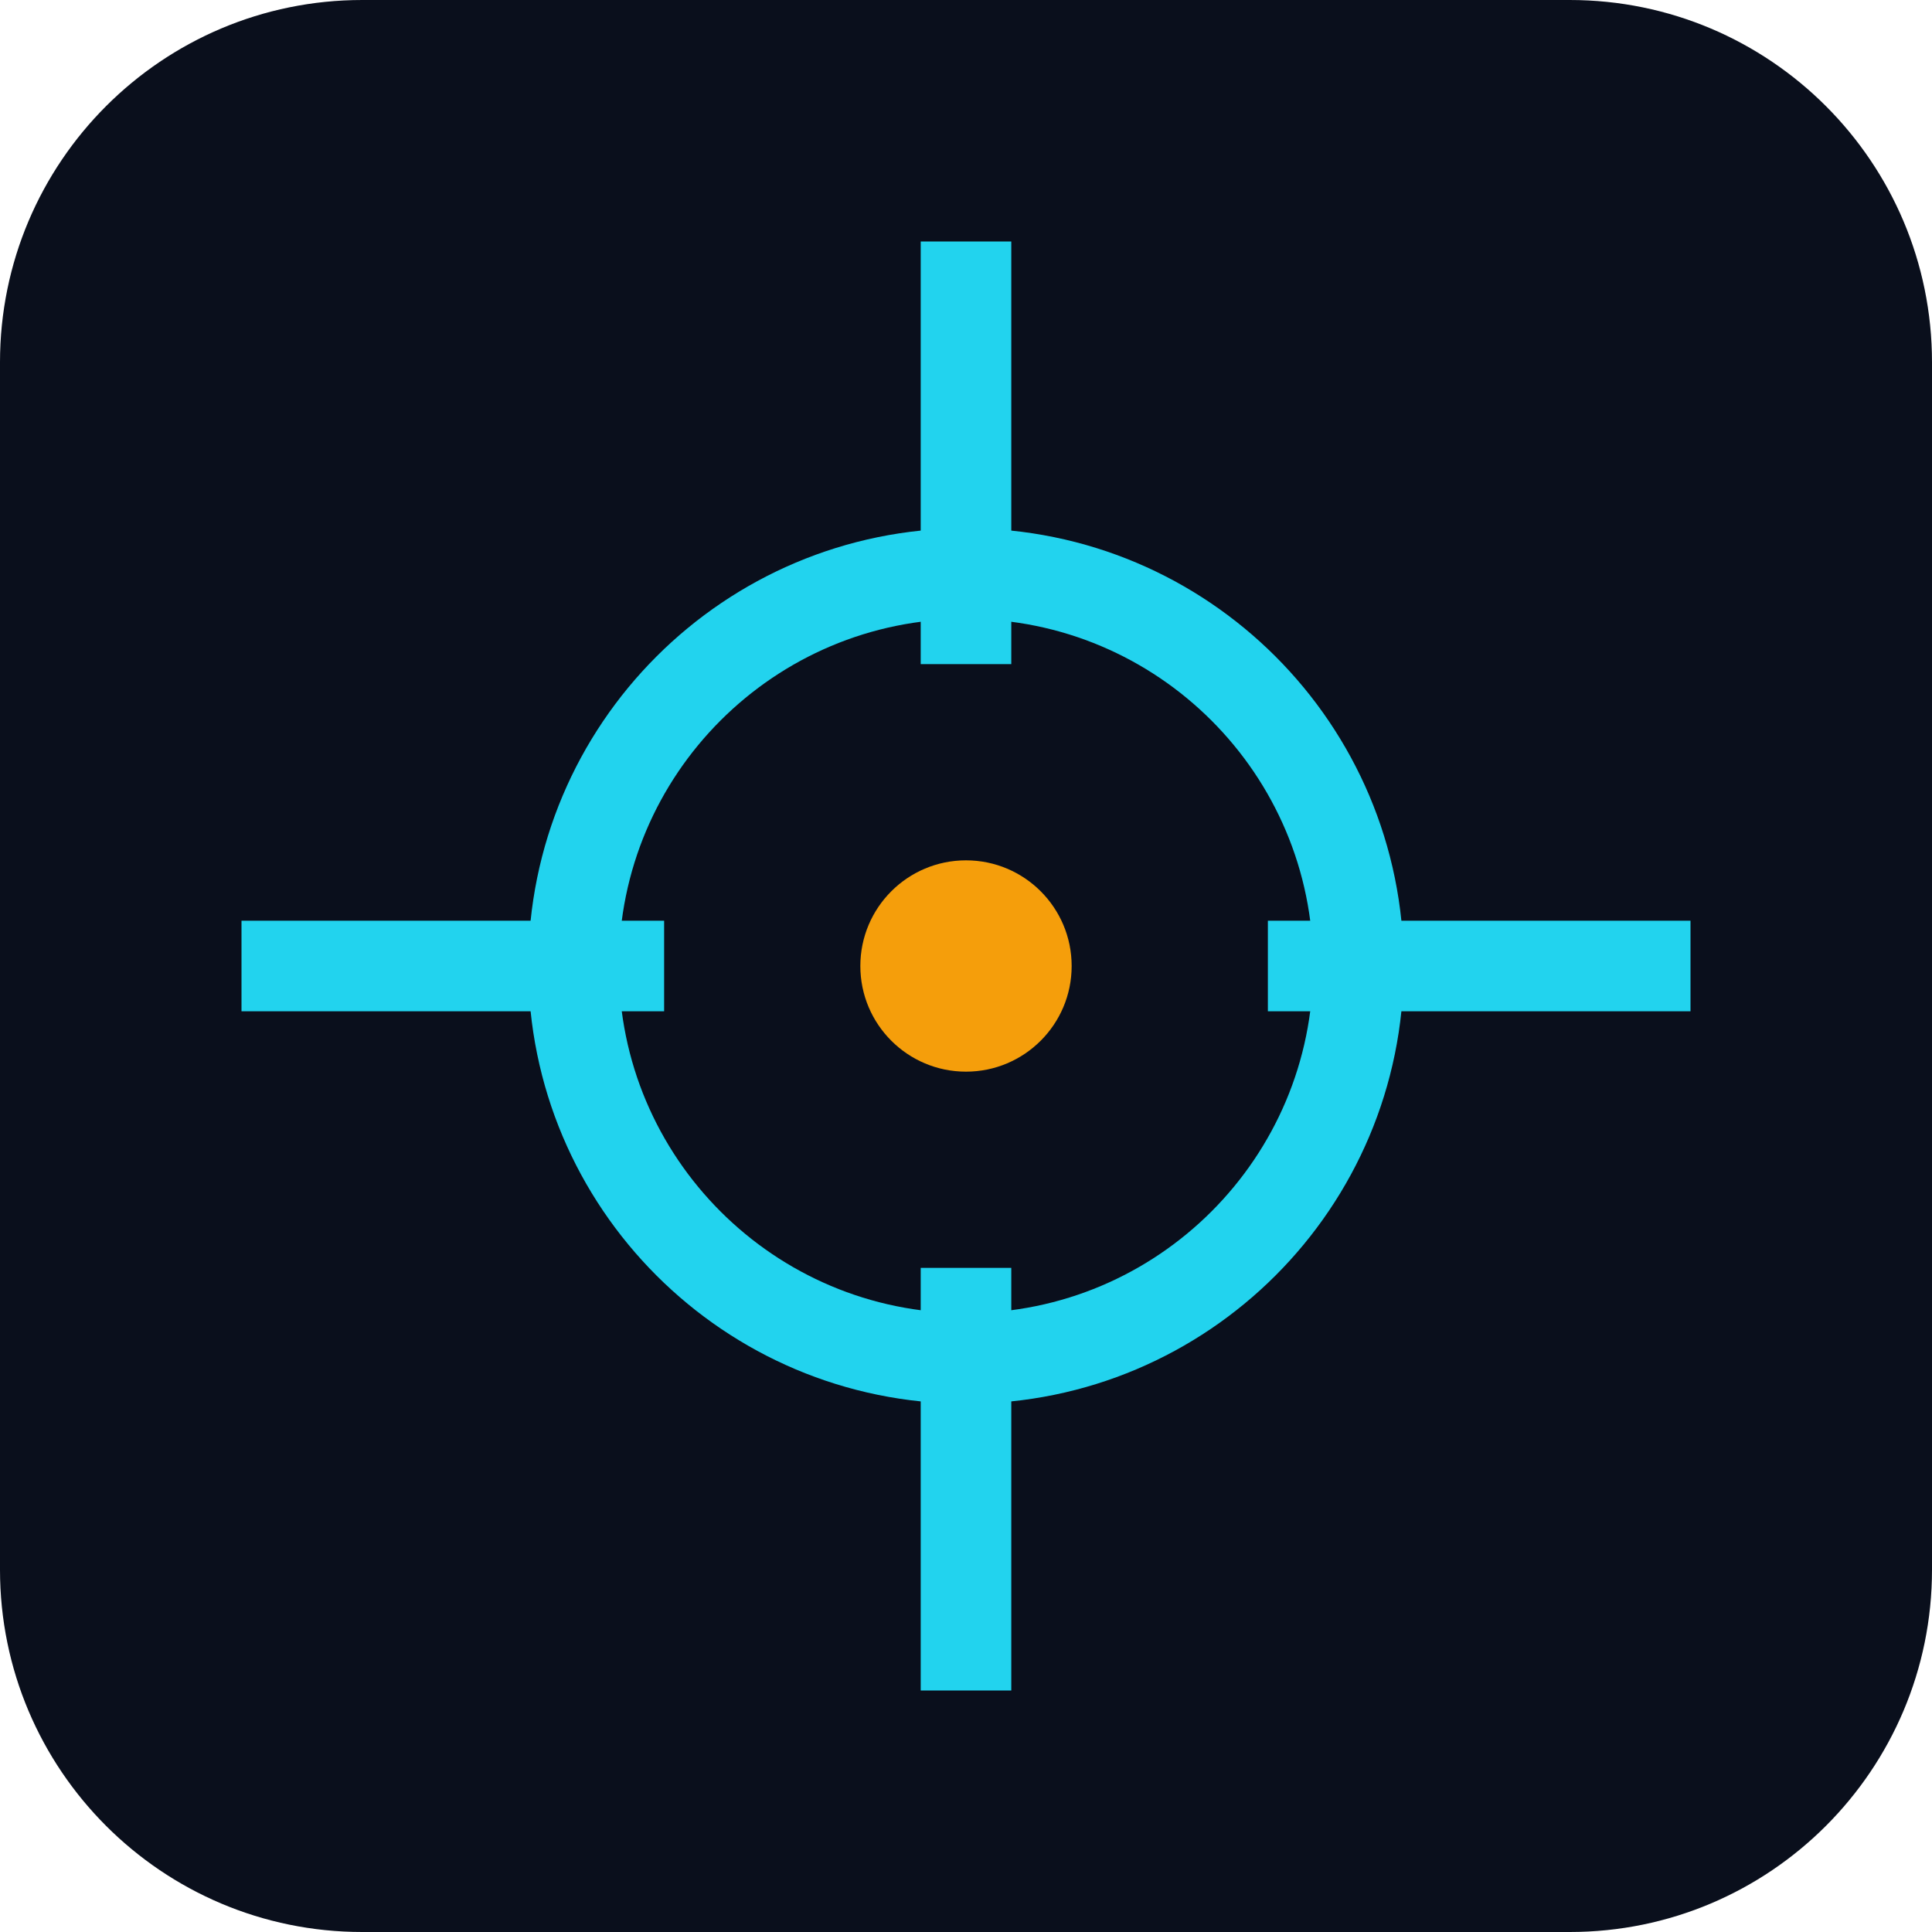
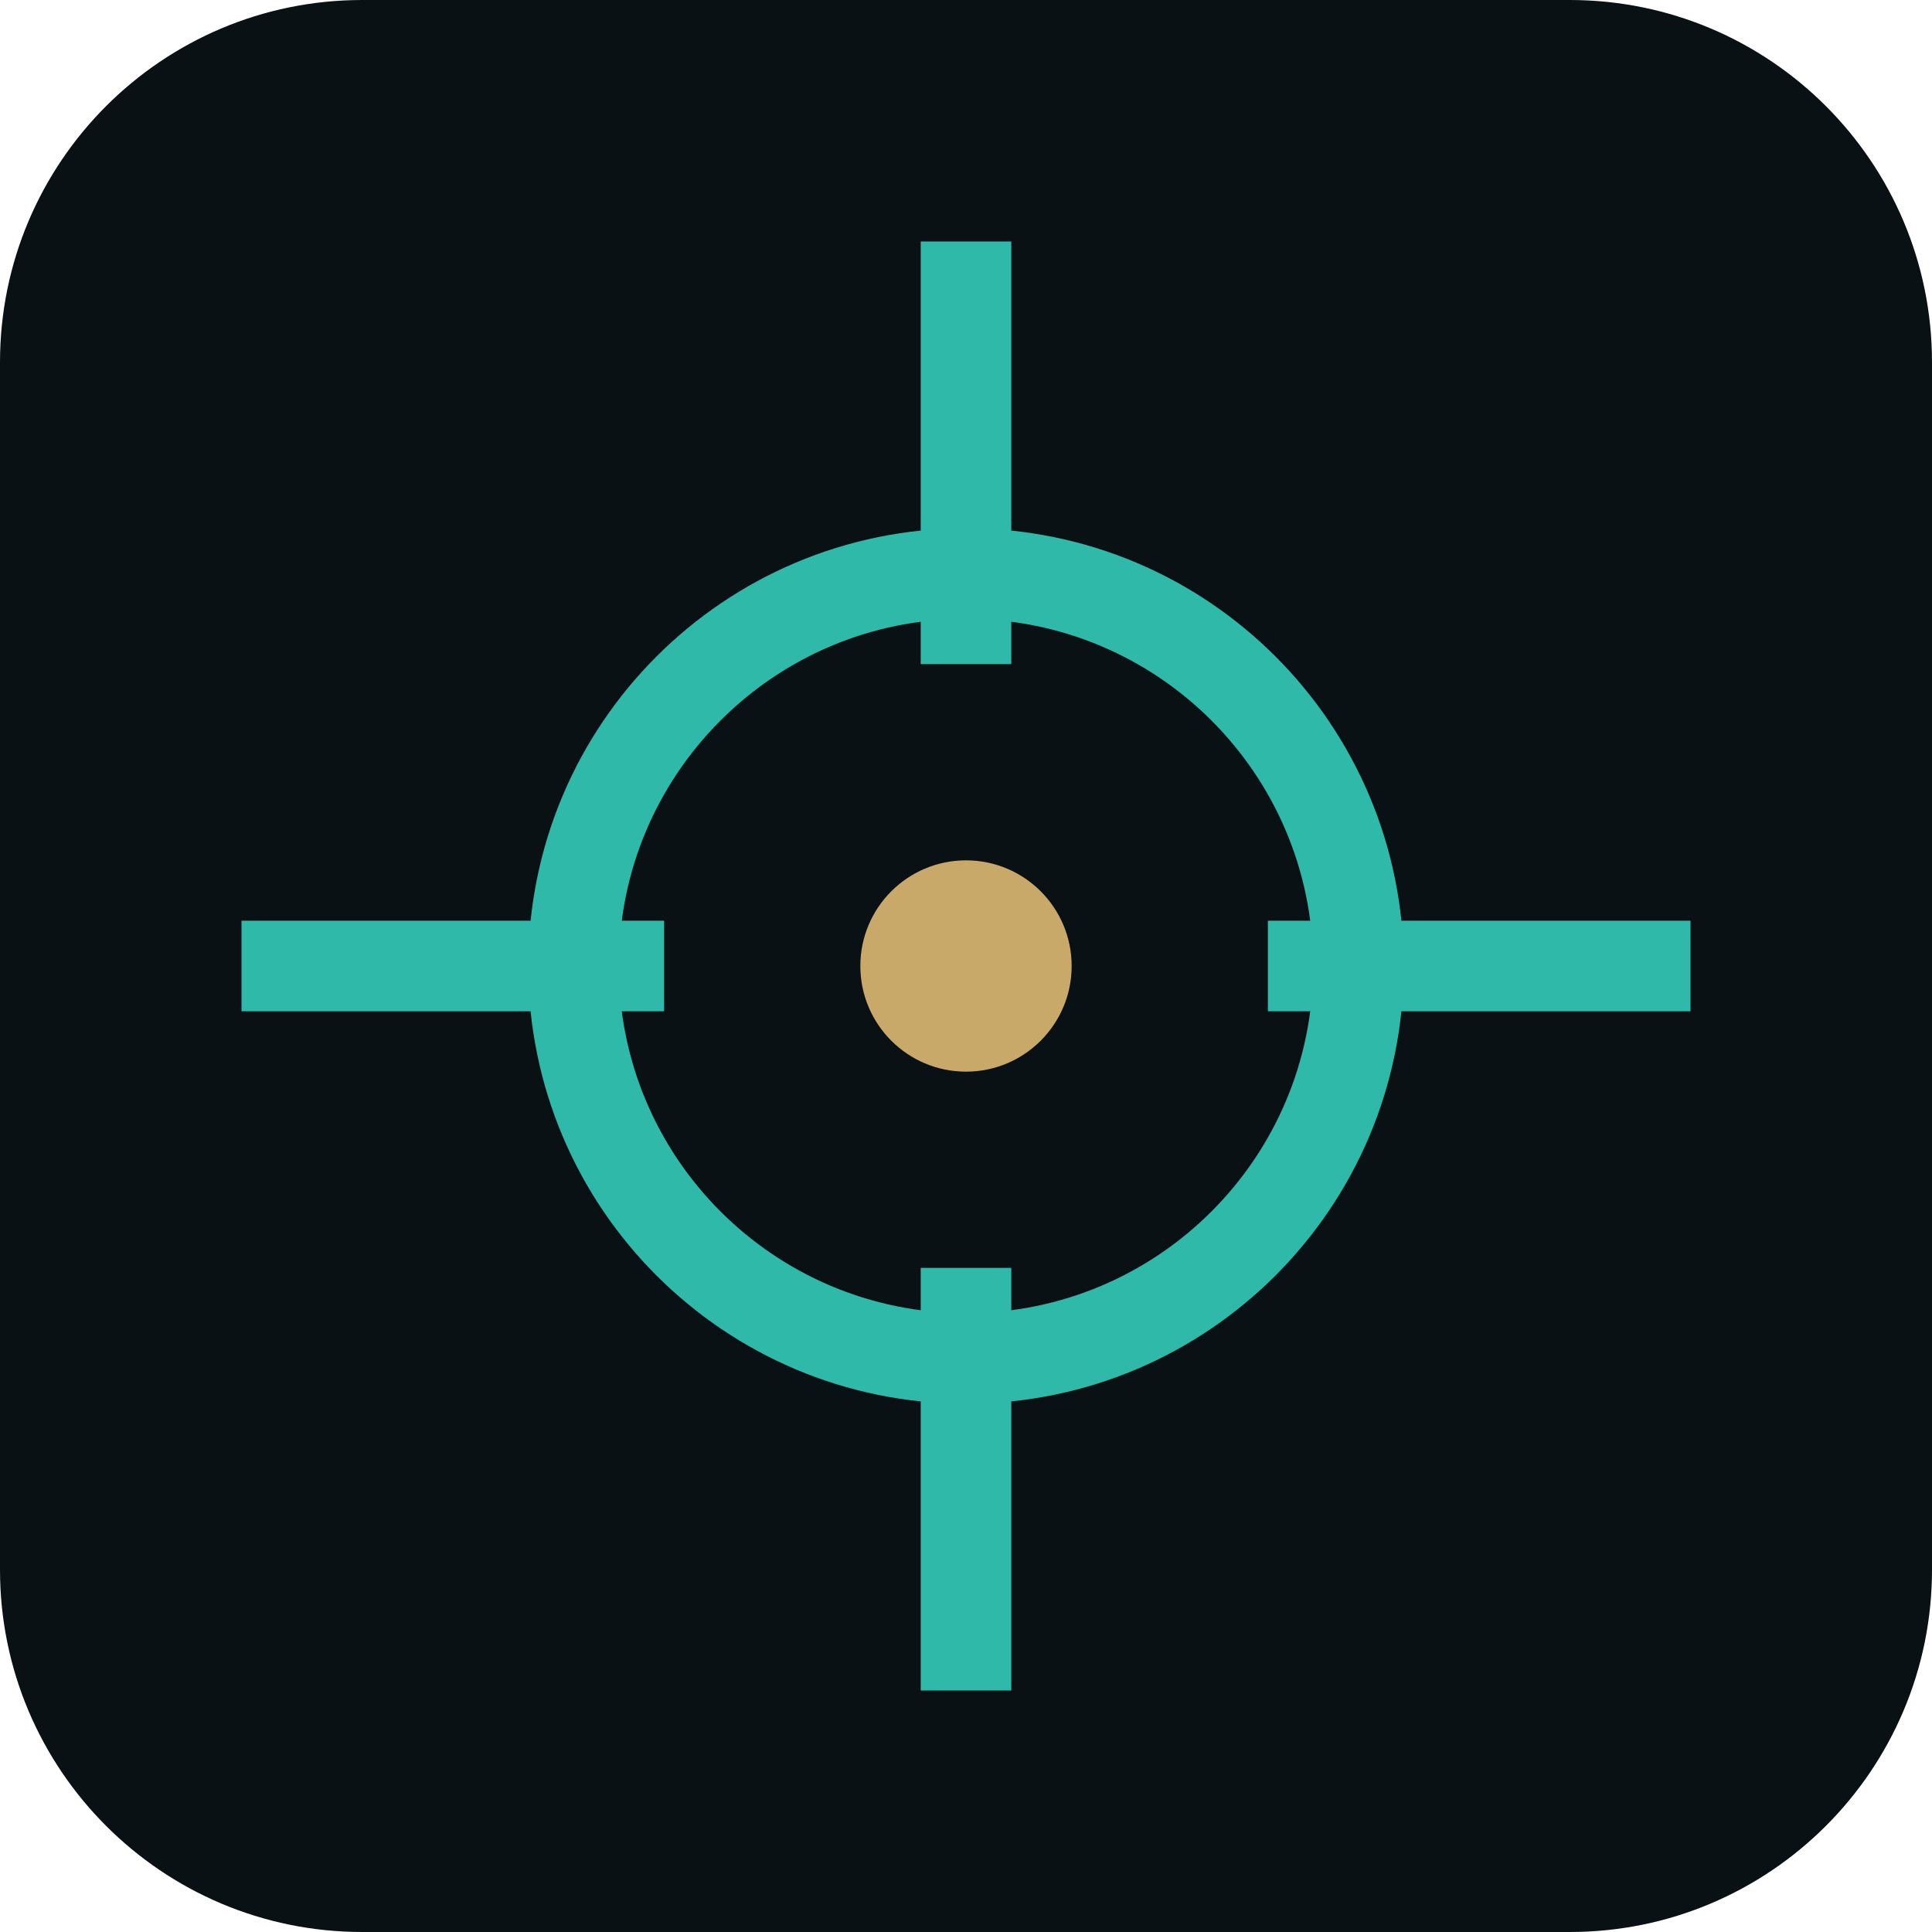
<svg xmlns="http://www.w3.org/2000/svg" viewBox="0 0 64 64">
-   <rect width="64" height="64" rx="12" fill="#0a0f1c" />
-   <g fill="none" stroke="#22d3ee" stroke-width="3">
+   <rect width="64" height="64" rx="12" fill="#0a1114" />
+   <g fill="none" stroke="#2fb9a9" stroke-width="3">
    <circle cx="32" cy="32" r="13" />
    <line x1="32" y1="8" x2="32" y2="22" />
    <line x1="32" y1="42" x2="32" y2="56" />
    <line x1="8" y1="32" x2="22" y2="32" />
    <line x1="42" y1="32" x2="56" y2="32" />
  </g>
-   <circle cx="32" cy="32" r="3.5" fill="#f59e0b" />
+   <circle cx="32" cy="32" r="3.5" fill="#c9a96a" />
</svg>
